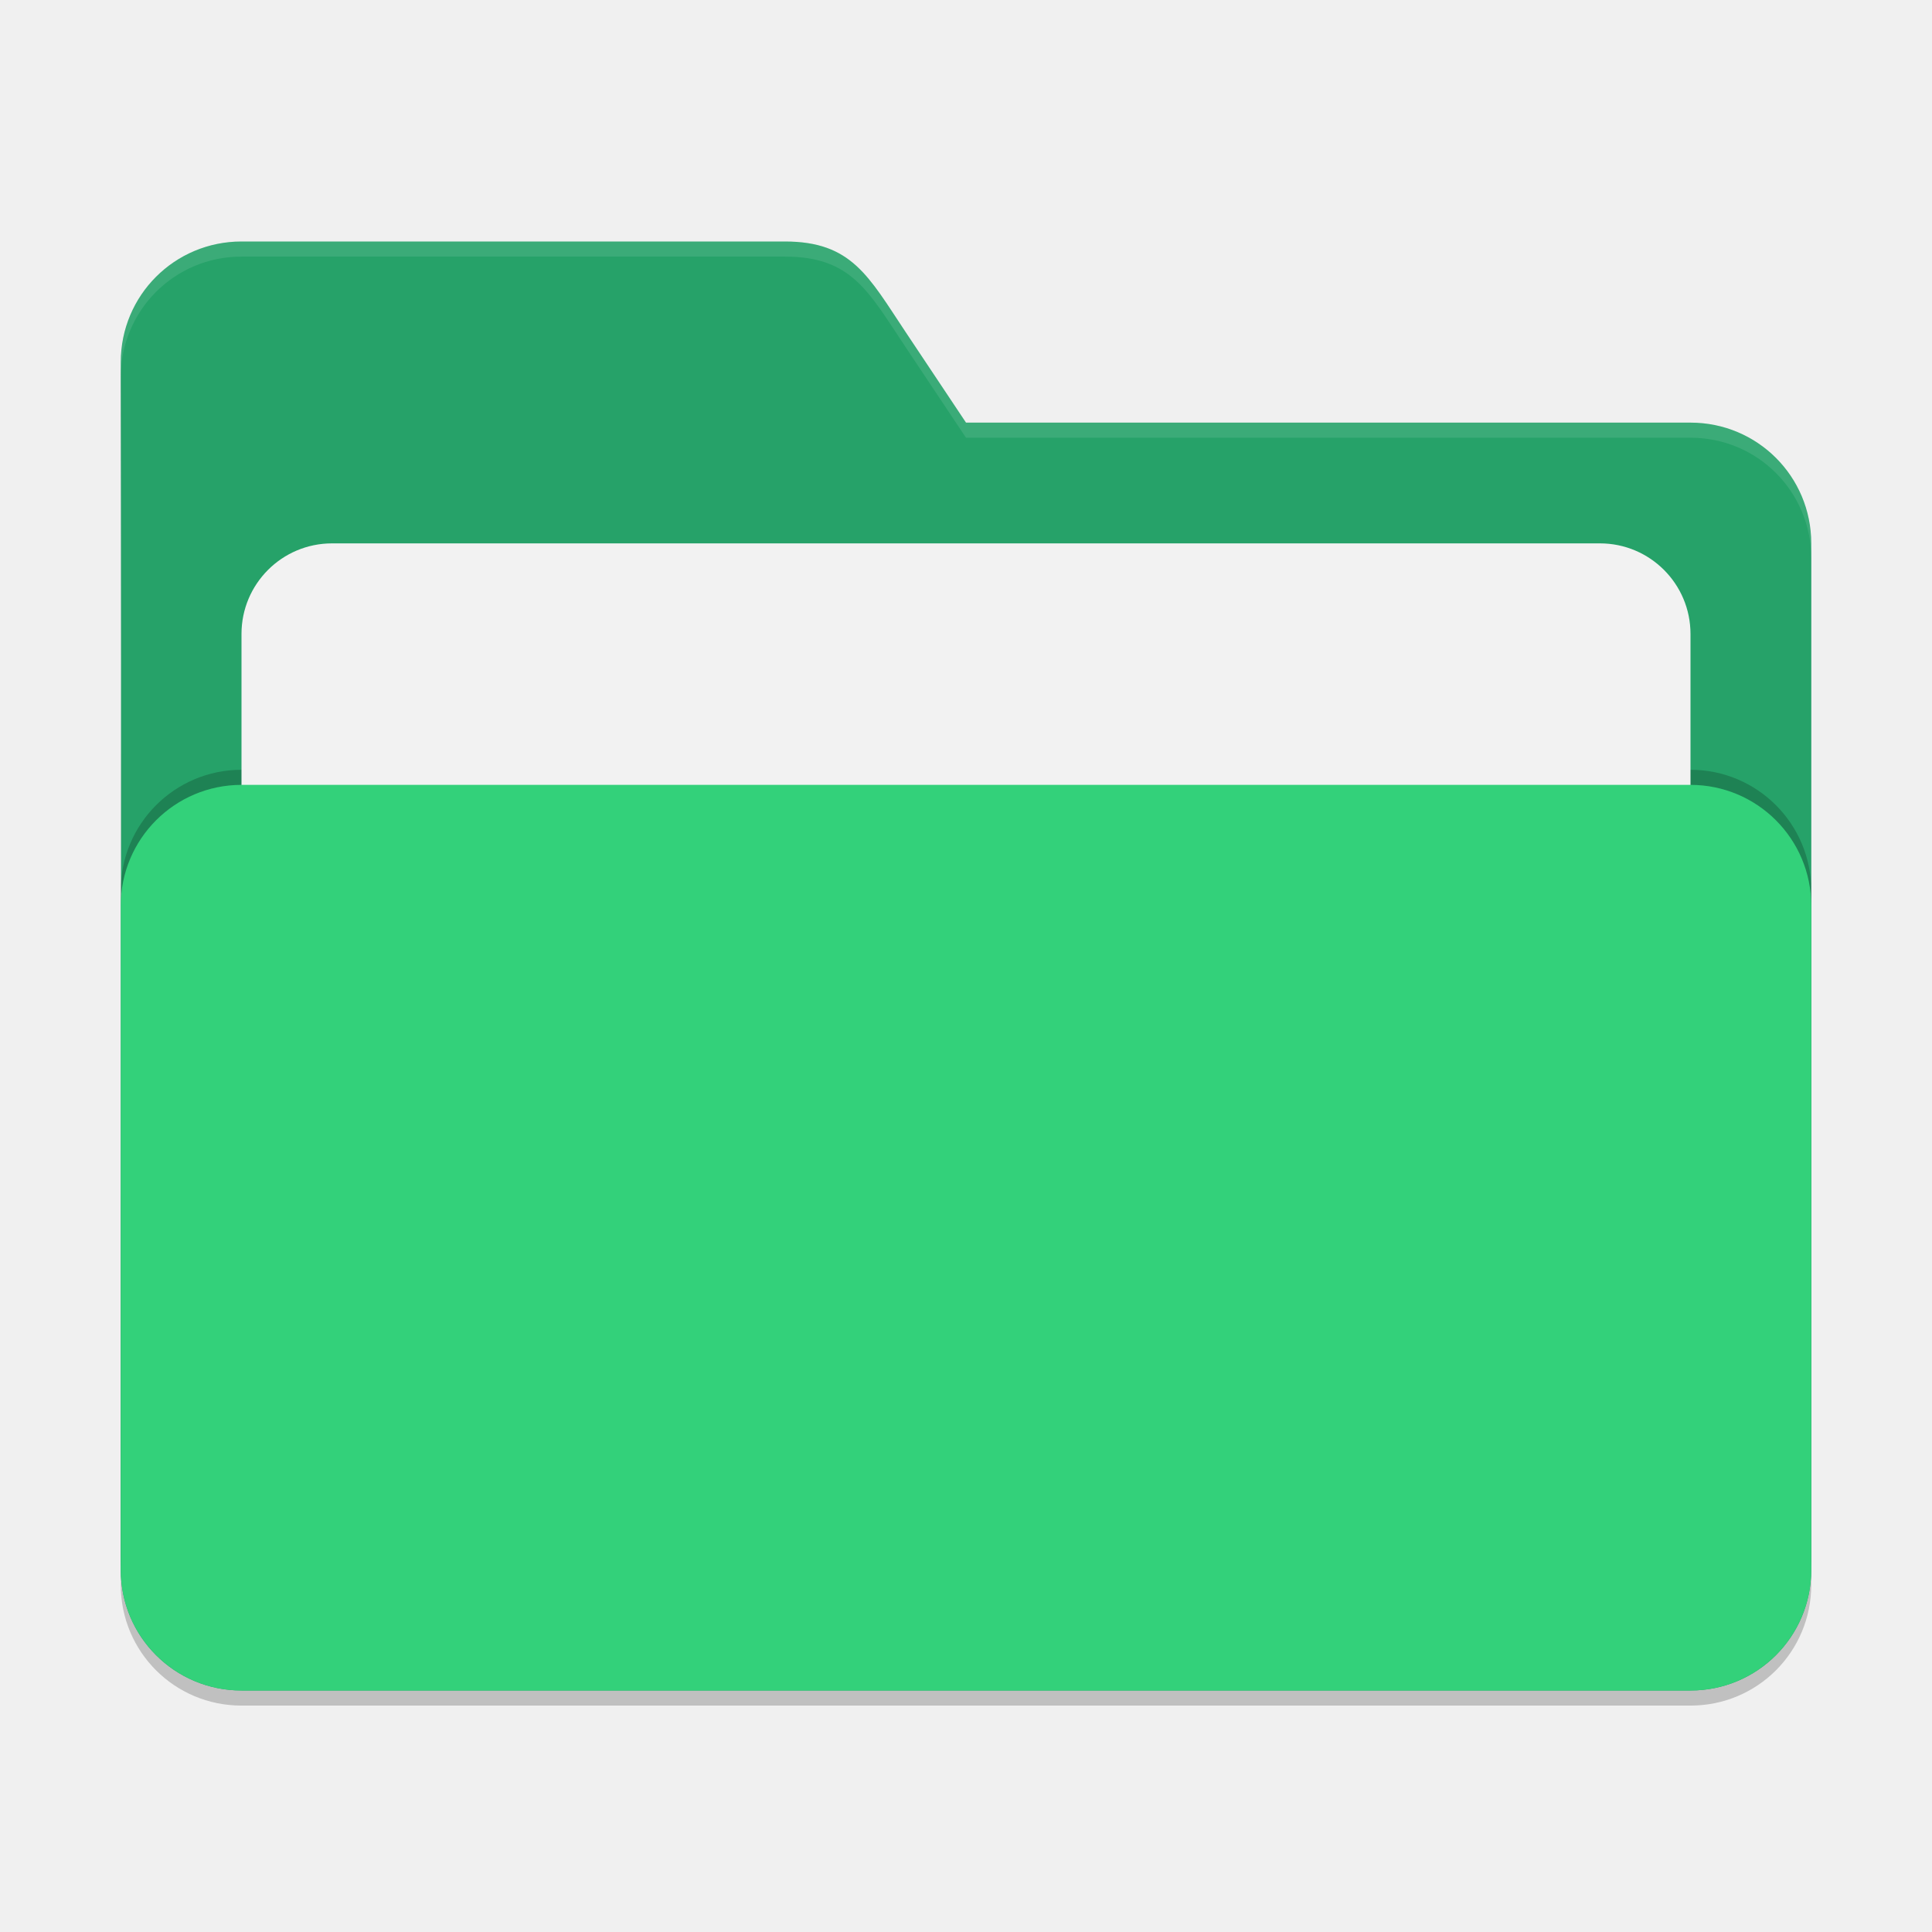
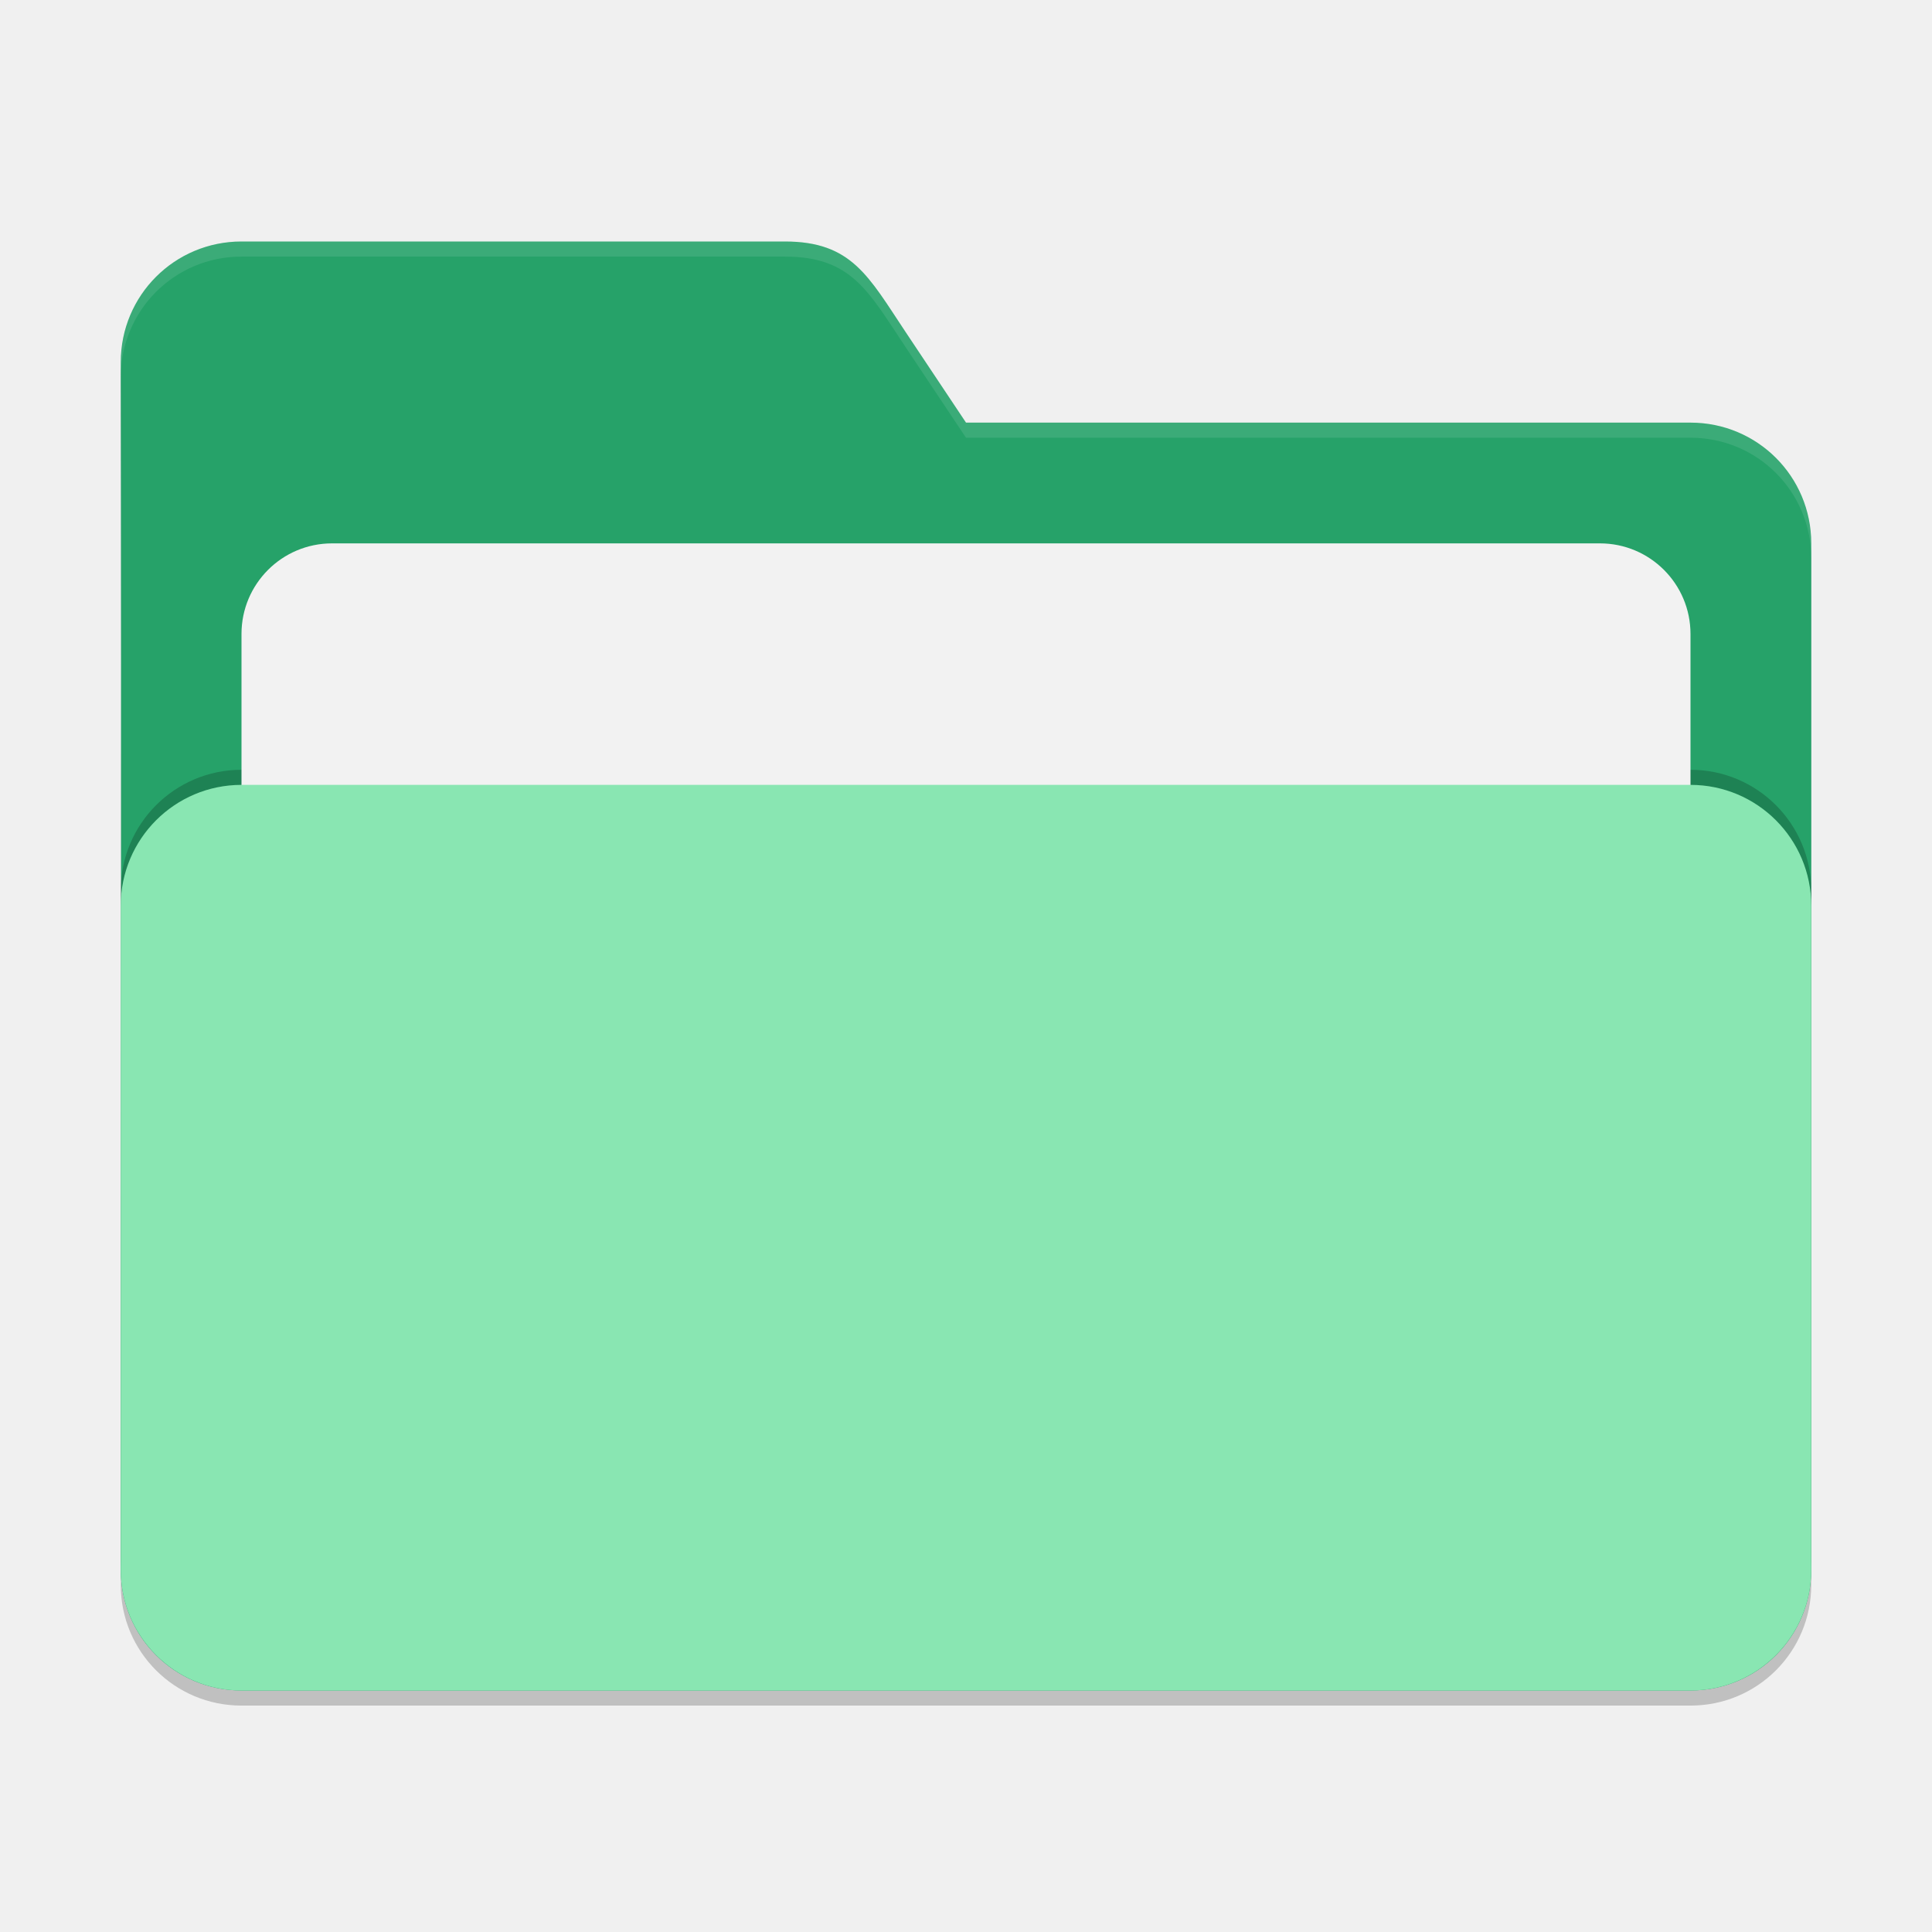
<svg xmlns="http://www.w3.org/2000/svg" width="256" height="256" viewBox="0 0 256 256" version="1.1" id="svg5">
  <defs id="defs2" />
  <path d="m 32,34 c -8.864,0 -16,7.136 -16,16 0.103,53.227 0,106.553 0,160 0,8.864 7.136,16 16,16 h 192 c 8.864,0 16,-7.136 16,-16 V 74 c 0,-8.864 -7.136,-16 -16,-16 h -96 l -8,-12 c -4.917,-7.375 -7.136,-12 -16,-12 z" style="opacity:0.2;fill:#000000;fill-opacity:1;stroke-width:16;stroke-linecap:square" id="path2595" />
  <path d="m 32,32 c -8.864,0 -16,7.136 -16,16 0.103,53.227 0,106.553 0,160 0,8.864 7.136,16 16,16 h 192 c 8.864,0 16,-7.136 16,-16 V 72 c 0,-8.864 -7.136,-16 -16,-16 h -96 l -8,-12 c -4.917,-7.375 -7.136,-12 -16,-12 z" style="fill:#26a269;fill-opacity:1;stroke-width:16;stroke-linecap:square" id="path2567" />
  <path id="path2855" style="opacity:0.1;fill:#ffffff;fill-opacity:1;stroke-width:16;stroke-linecap:square" d="m 32,32 c -8.864,0 -16,7.136 -16,16 0.001,0.666 6.16e-4,1.333 0,2 0,-8.864 7.136,-16 16,-16 h 72 c 8.864,0 11.083,4.625 16,12 l 8,12 h 96 c 8.864,0 16,7.136 16,16 v -2 c 0,-8.864 -7.136,-16 -16,-16 h -96 l -8,-12 c -4.917,-7.375 -7.136,-12 -16,-12 z" />
  <rect style="opacity:0.2;fill:#000000;fill-opacity:1;stroke-width:16;stroke-linecap:square" id="rect2667" width="224" height="120" x="16" y="102" ry="16" />
  <rect style="opacity:1;fill:#f2f2f2;fill-opacity:1;stroke-width:16;stroke-linecap:square" id="rect3435" width="192" height="100" x="31.999" y="72" ry="12" />
-   <rect style="opacity:1;fill:#33d17a;fill-opacity:1;stroke-width:16;stroke-linecap:square" id="rect2727" width="224" height="120" x="16" y="104" ry="16" />
+   <rect style="opacity:1;fill:#89e6b2;fill-opacity:1;stroke-width:16;stroke-linecap:square" id="rect2727" width="224" height="120" x="16" y="104" ry="16" />
</svg>
